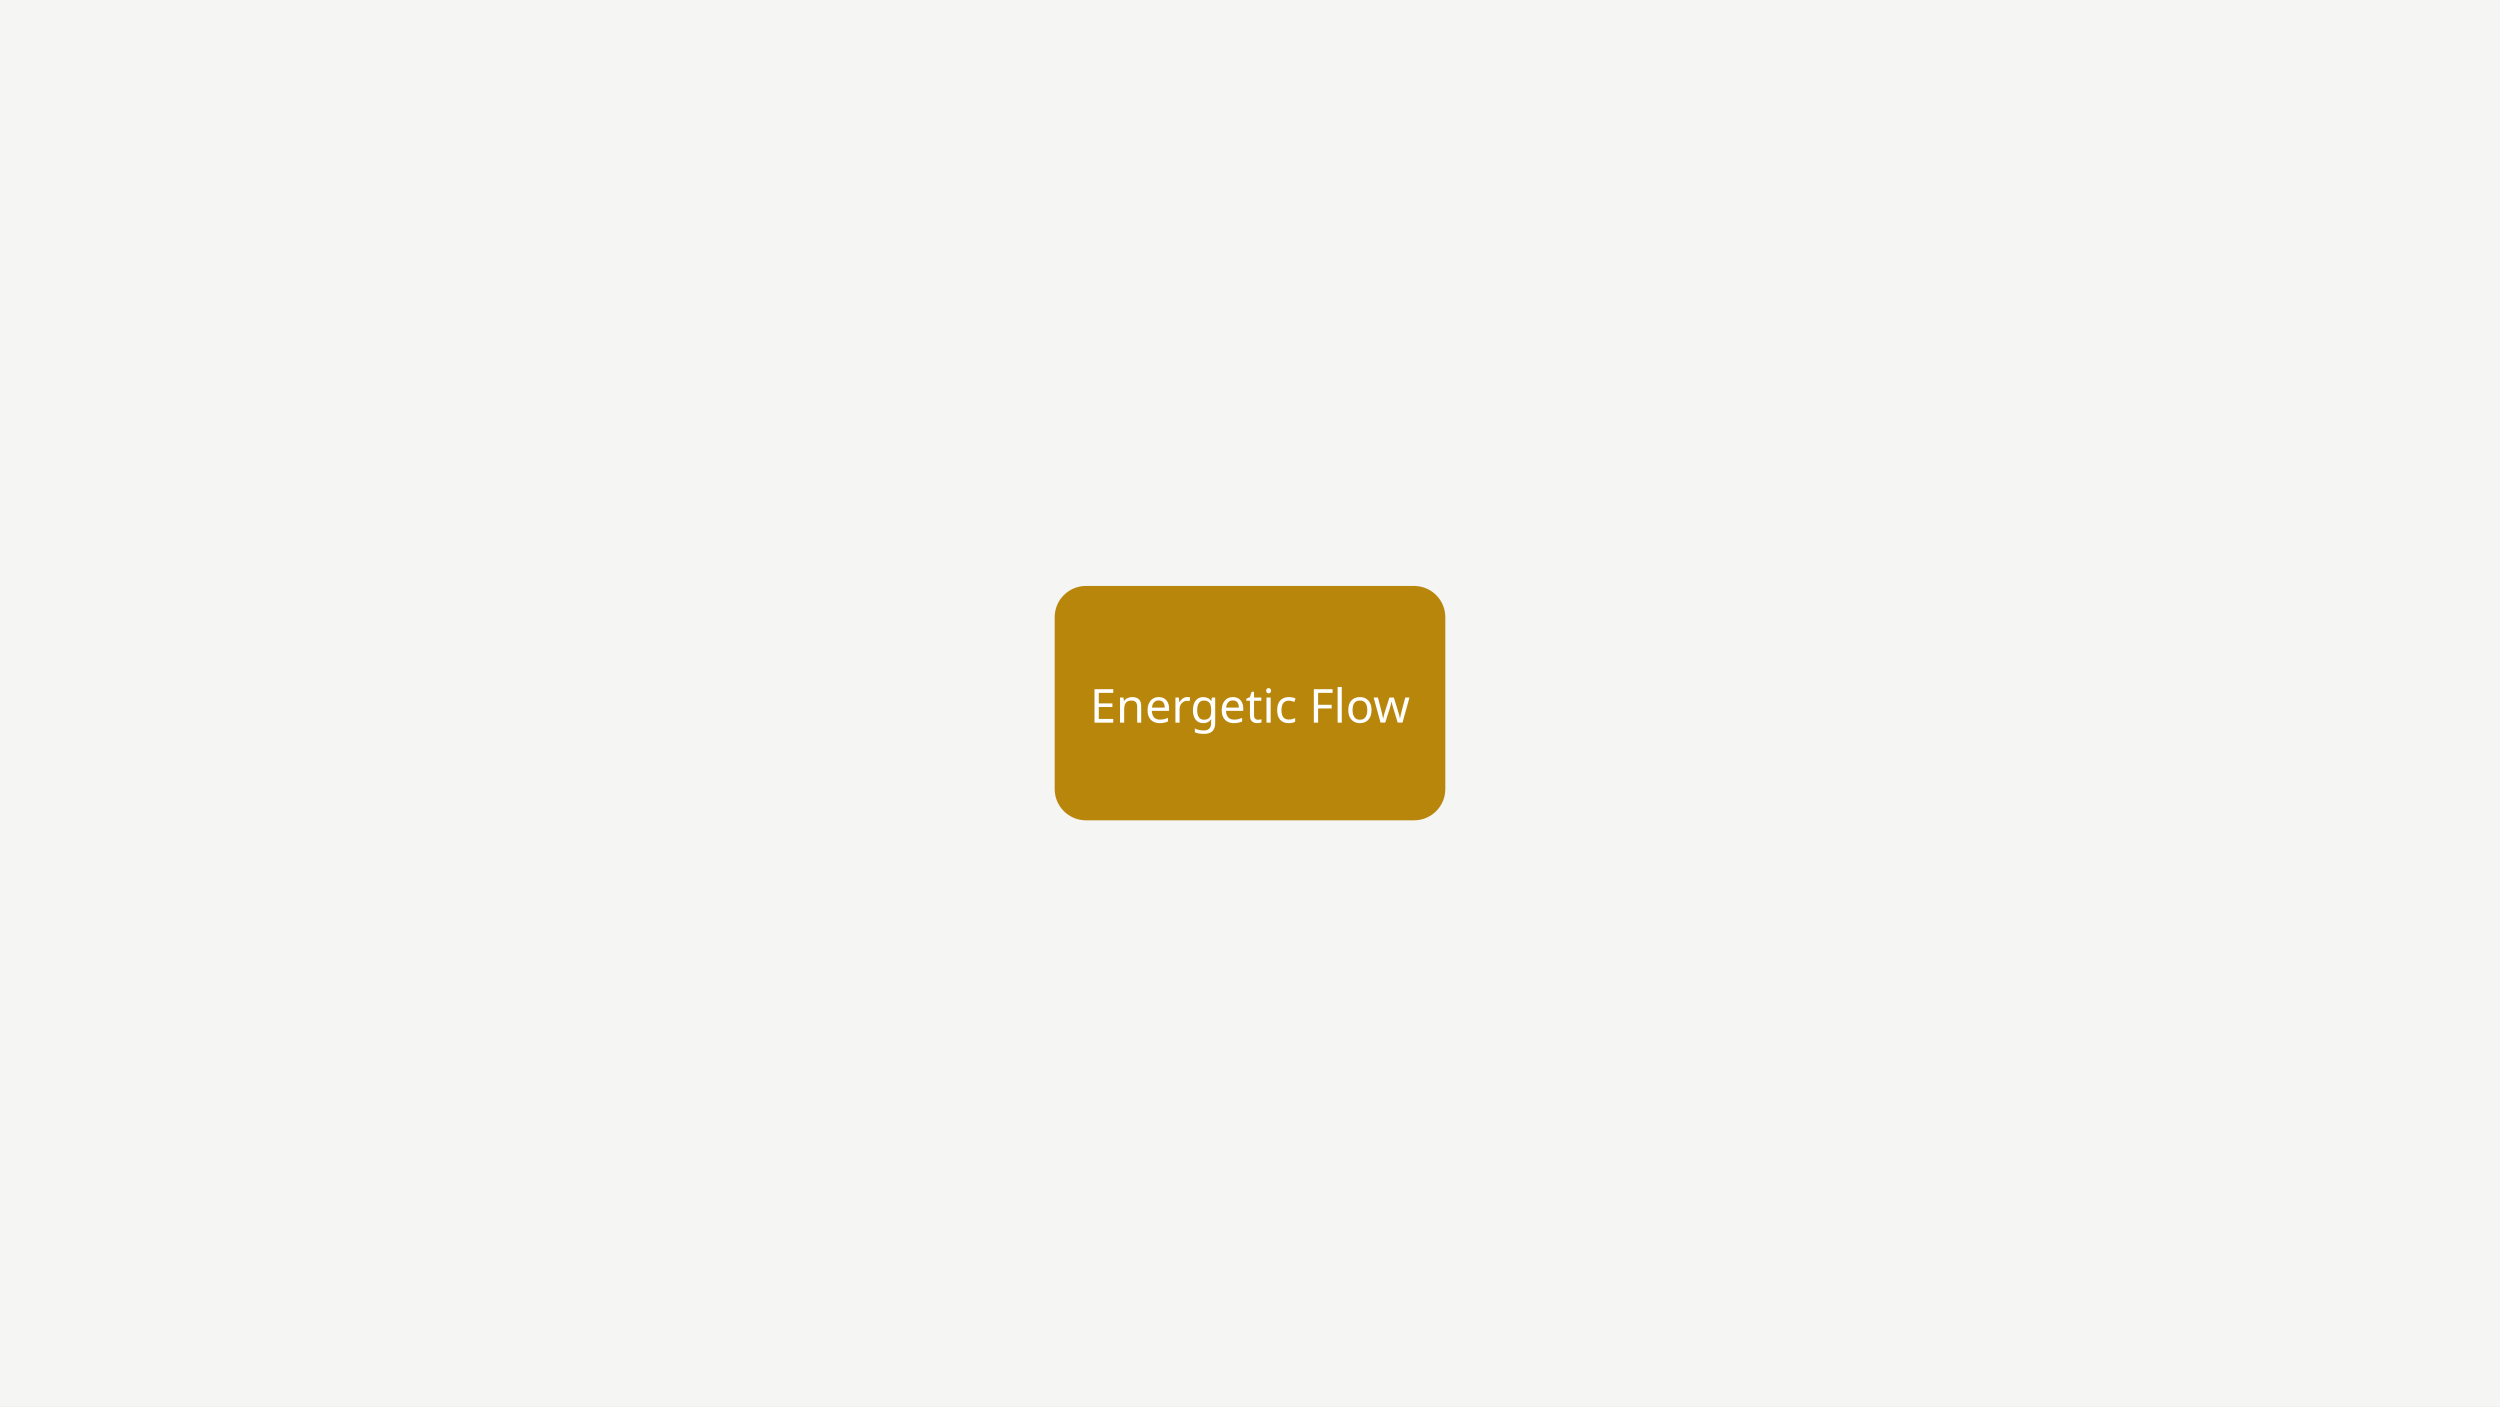
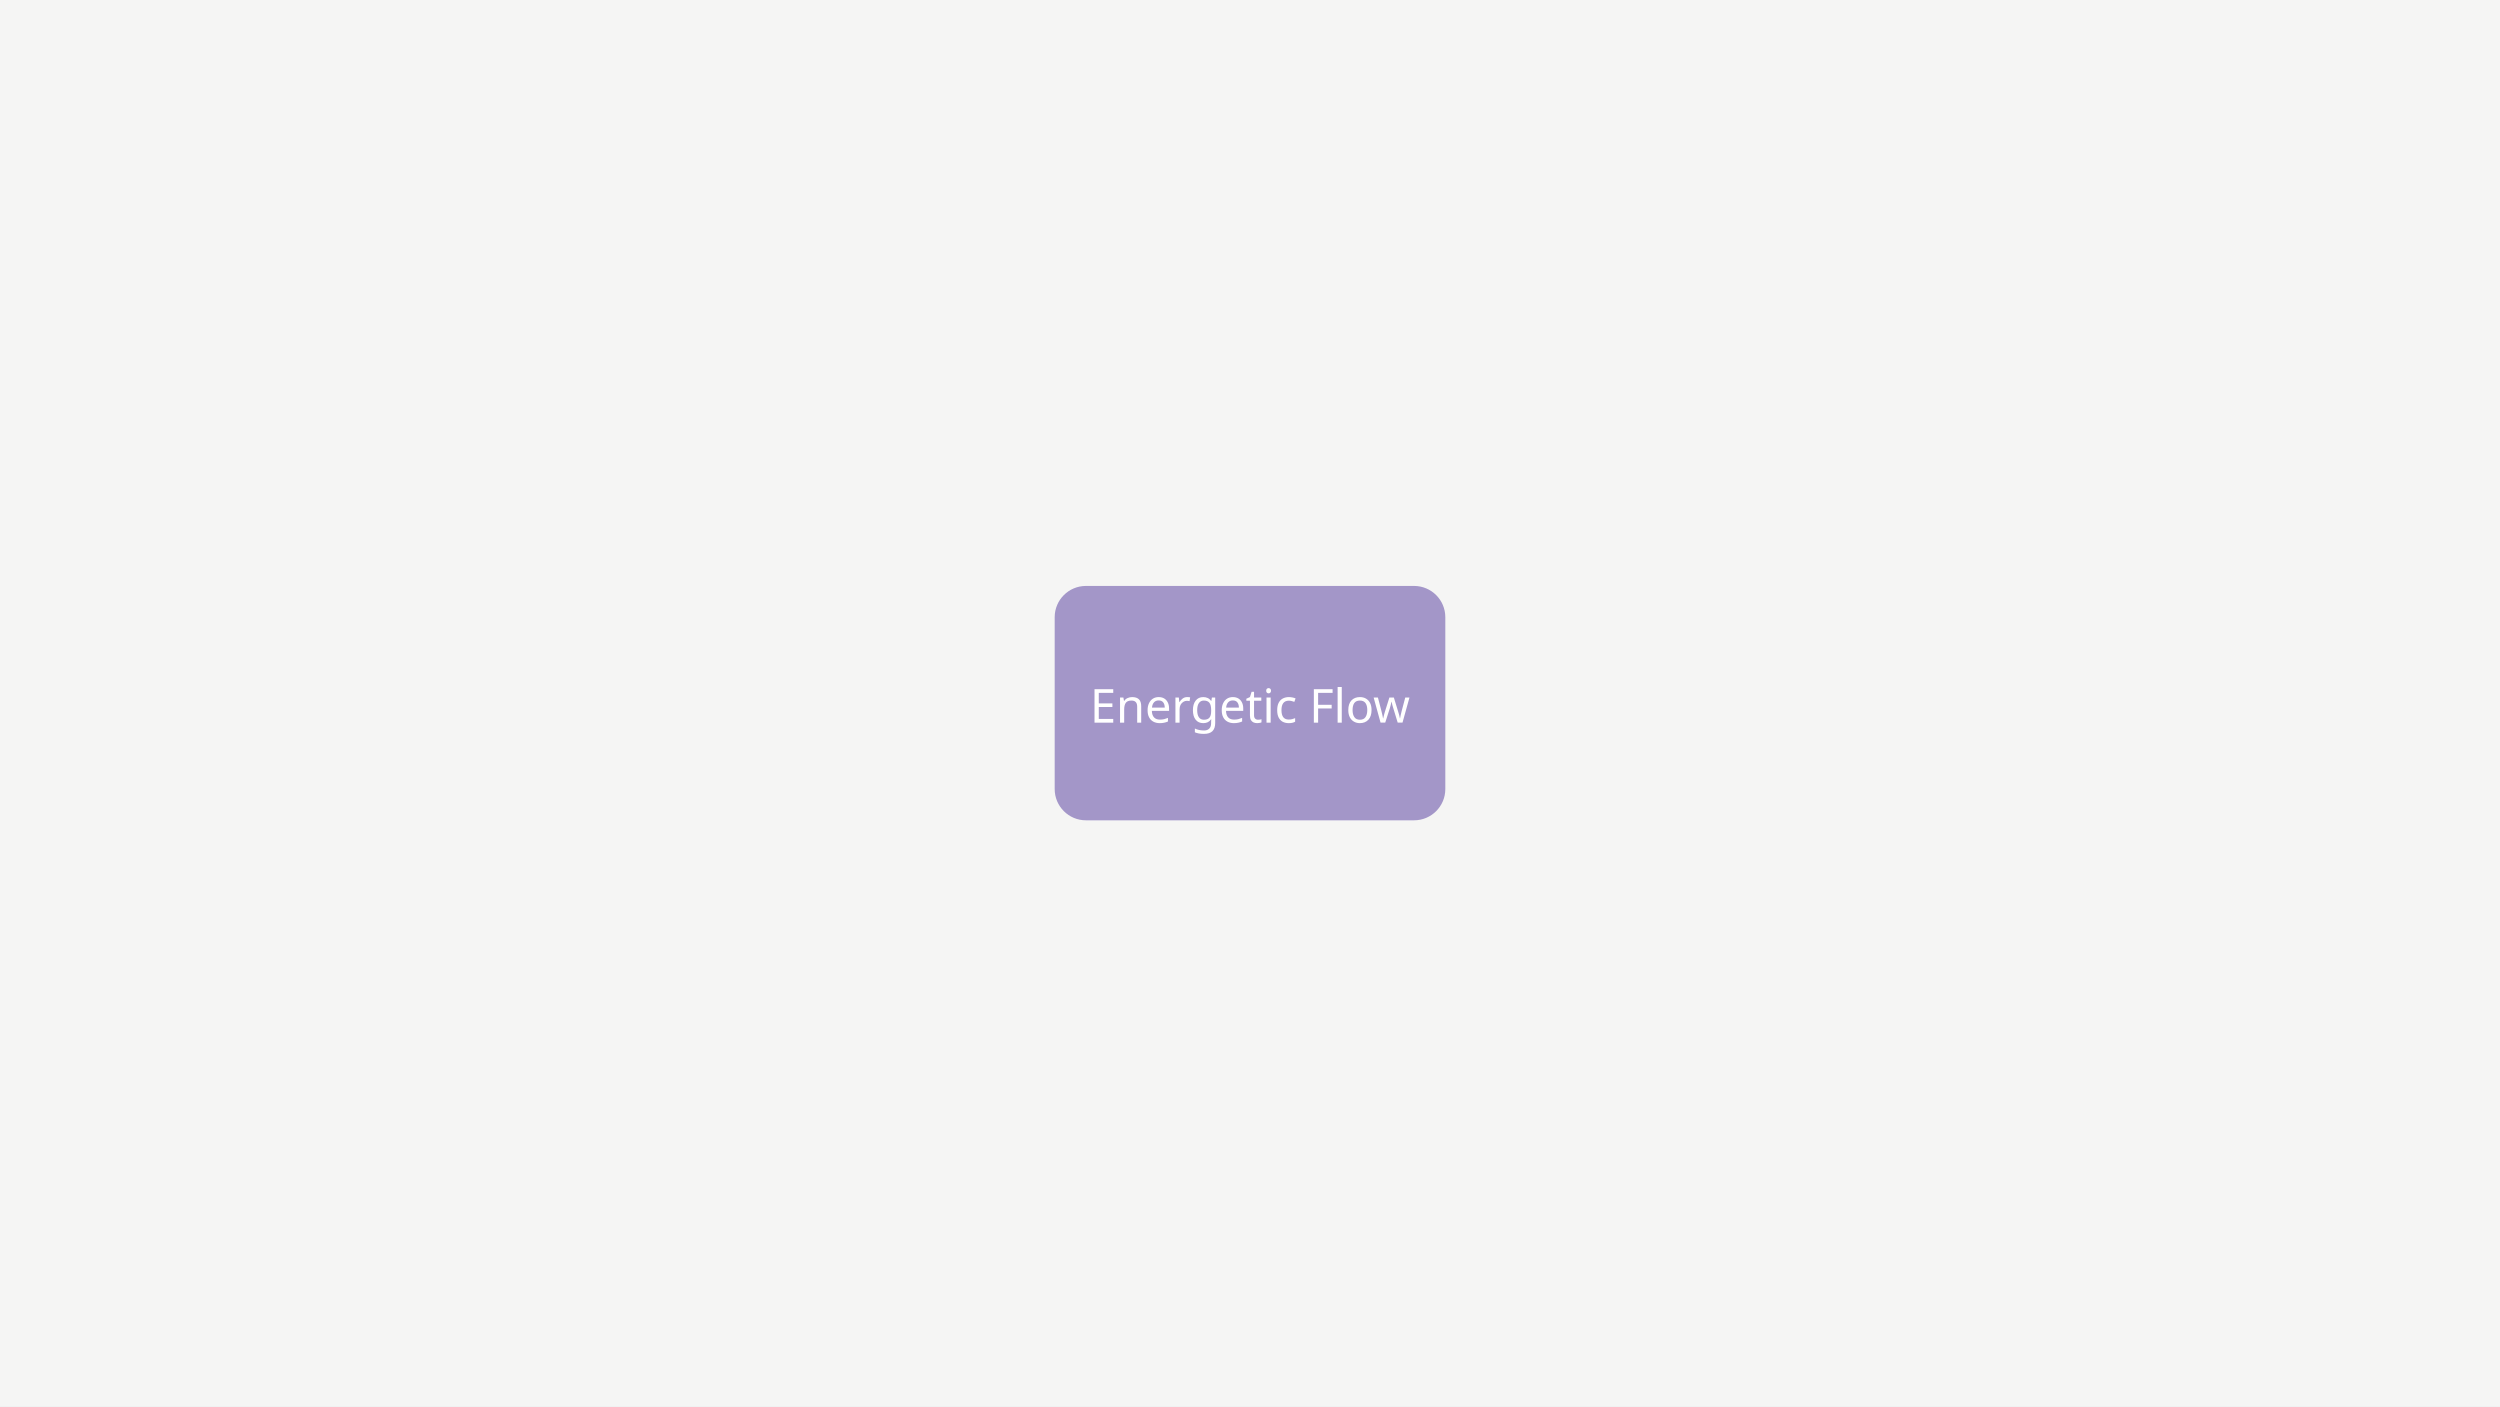
<svg xmlns="http://www.w3.org/2000/svg" width="640" height="360" viewBox="0 0 640 360" fill="none">
  <rect width="640" height="360" fill="#f5f5f4" />
-   <rect x="270" y="150" width="100" height="60" rx="8" fill="#b8860b" />
+   <rect x="270" y="150" width="100" height="60" rx="8" fill="#a396c8" />
  <text x="320" y="185" font-family="system-ui, sans-serif" font-size="12" font-weight="500" text-anchor="middle" fill="white">Energetic Flow</text>
</svg>
